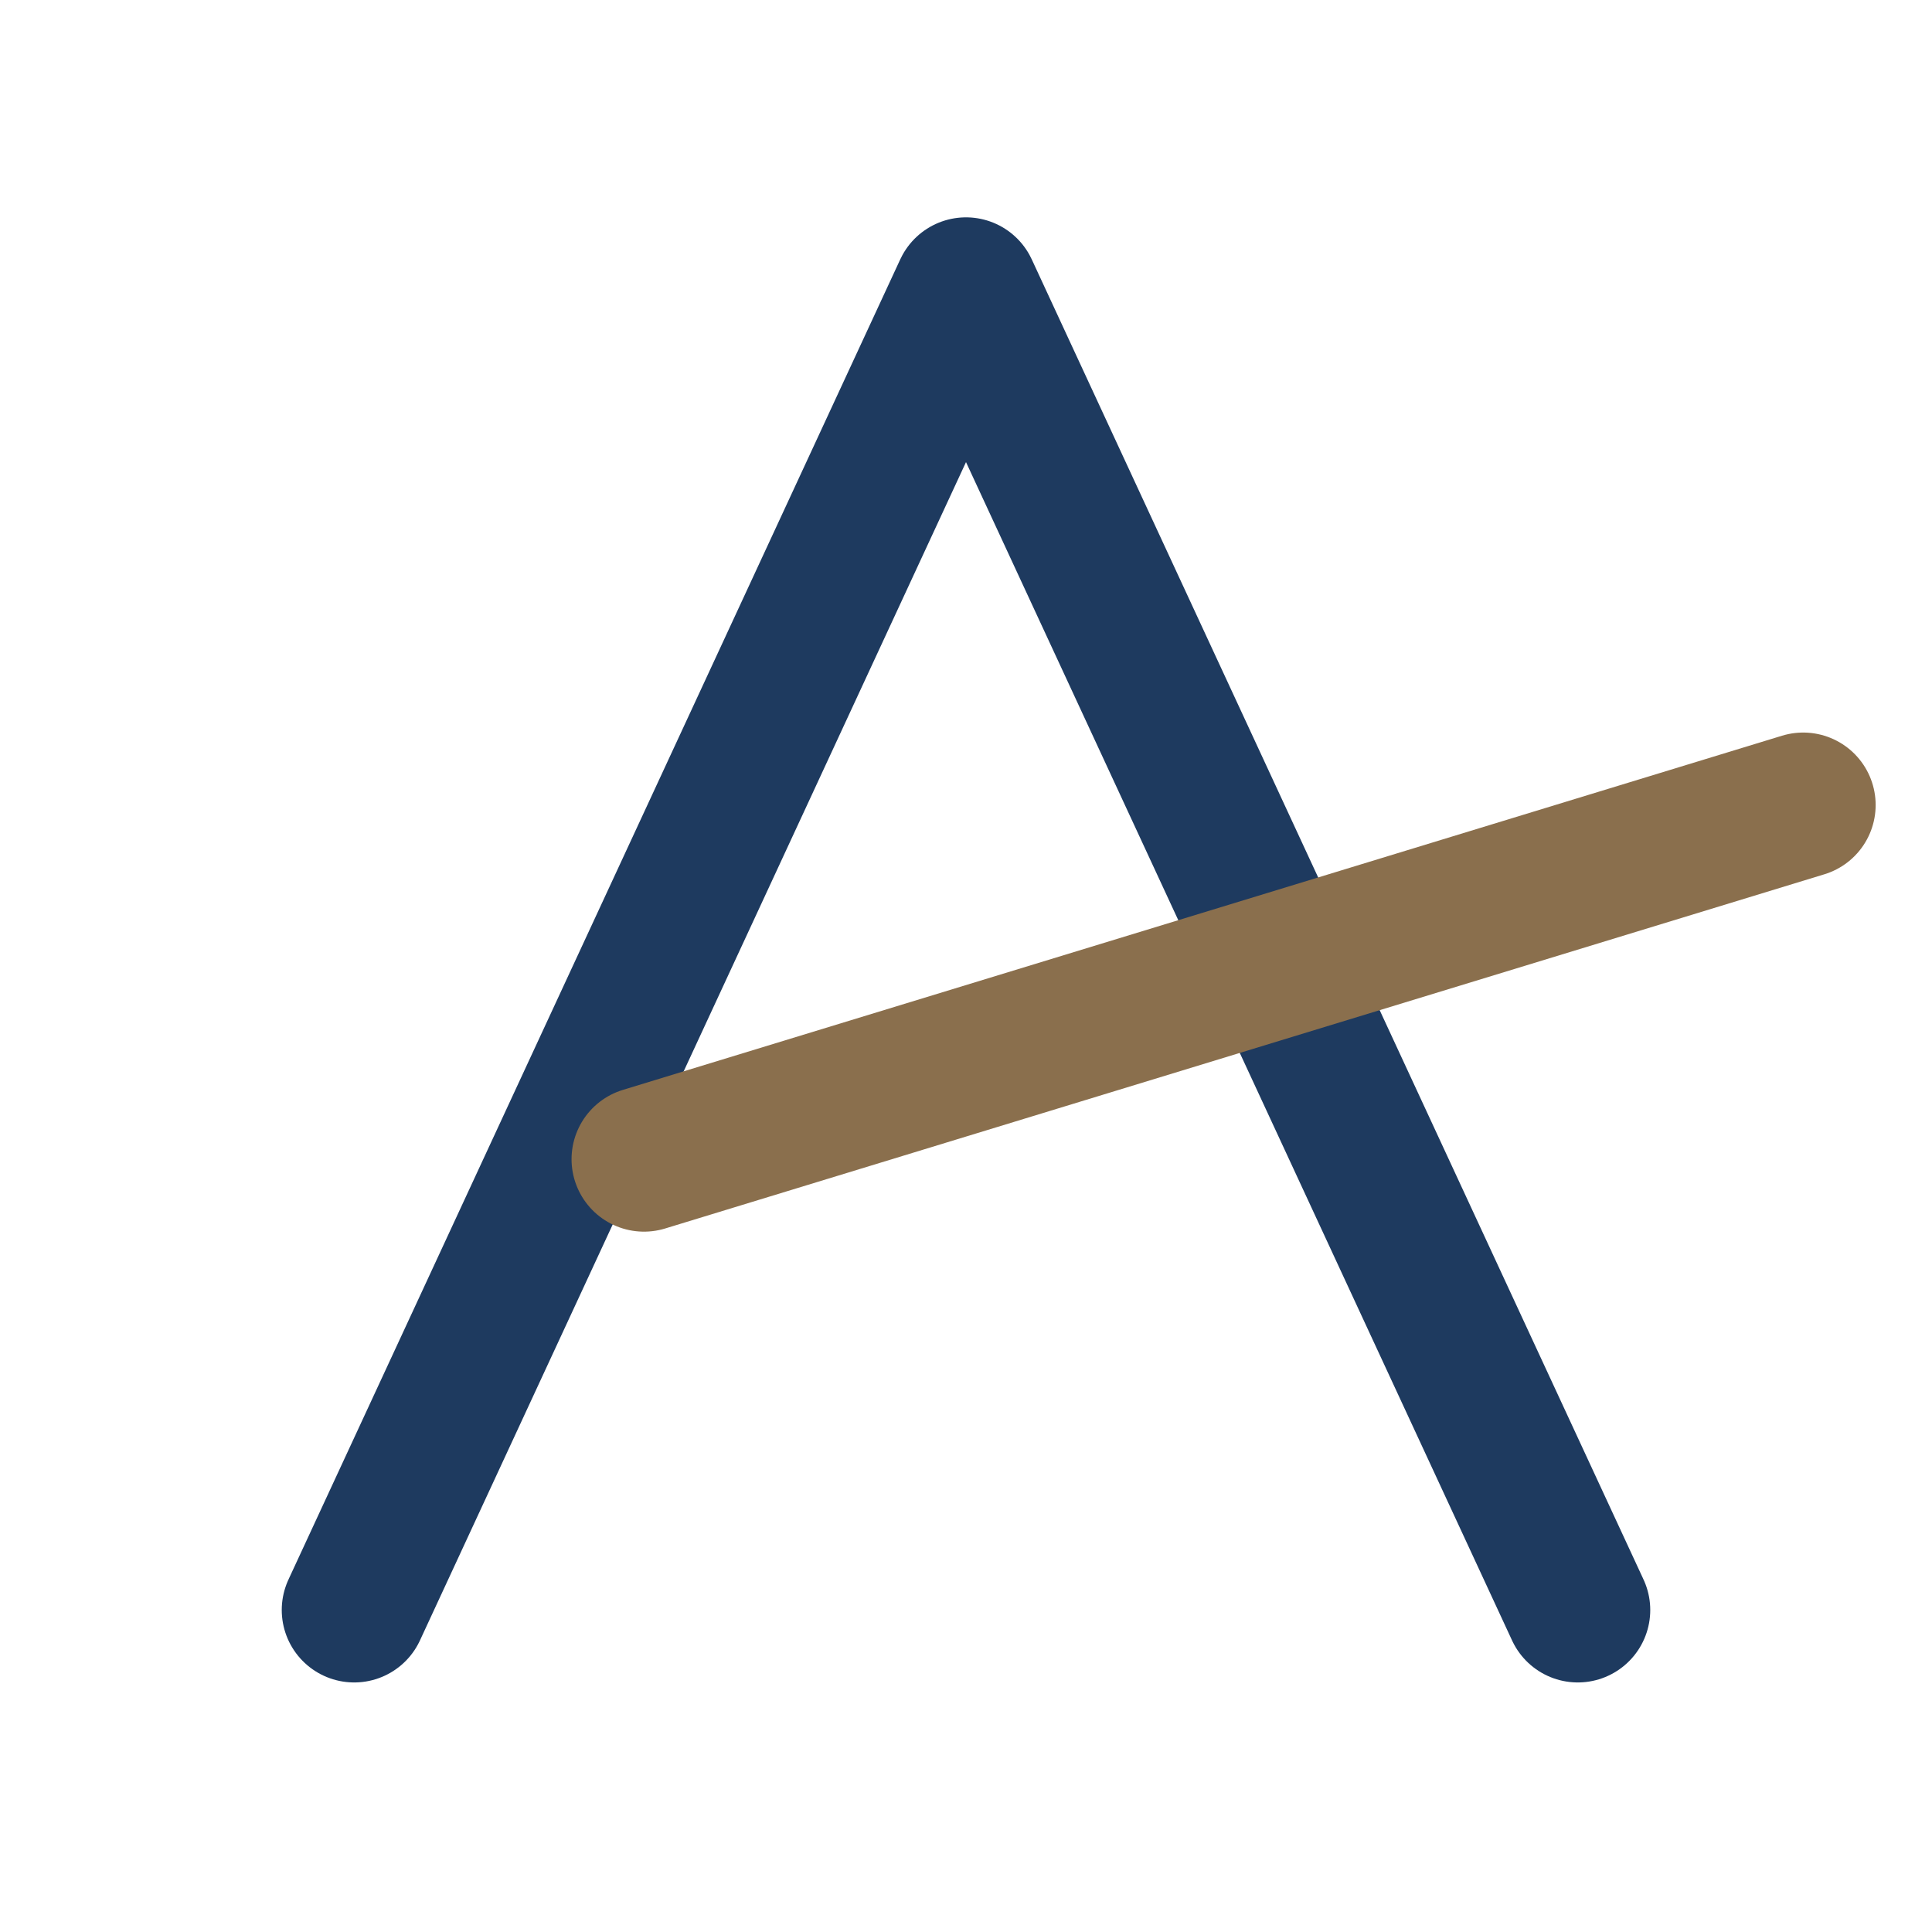
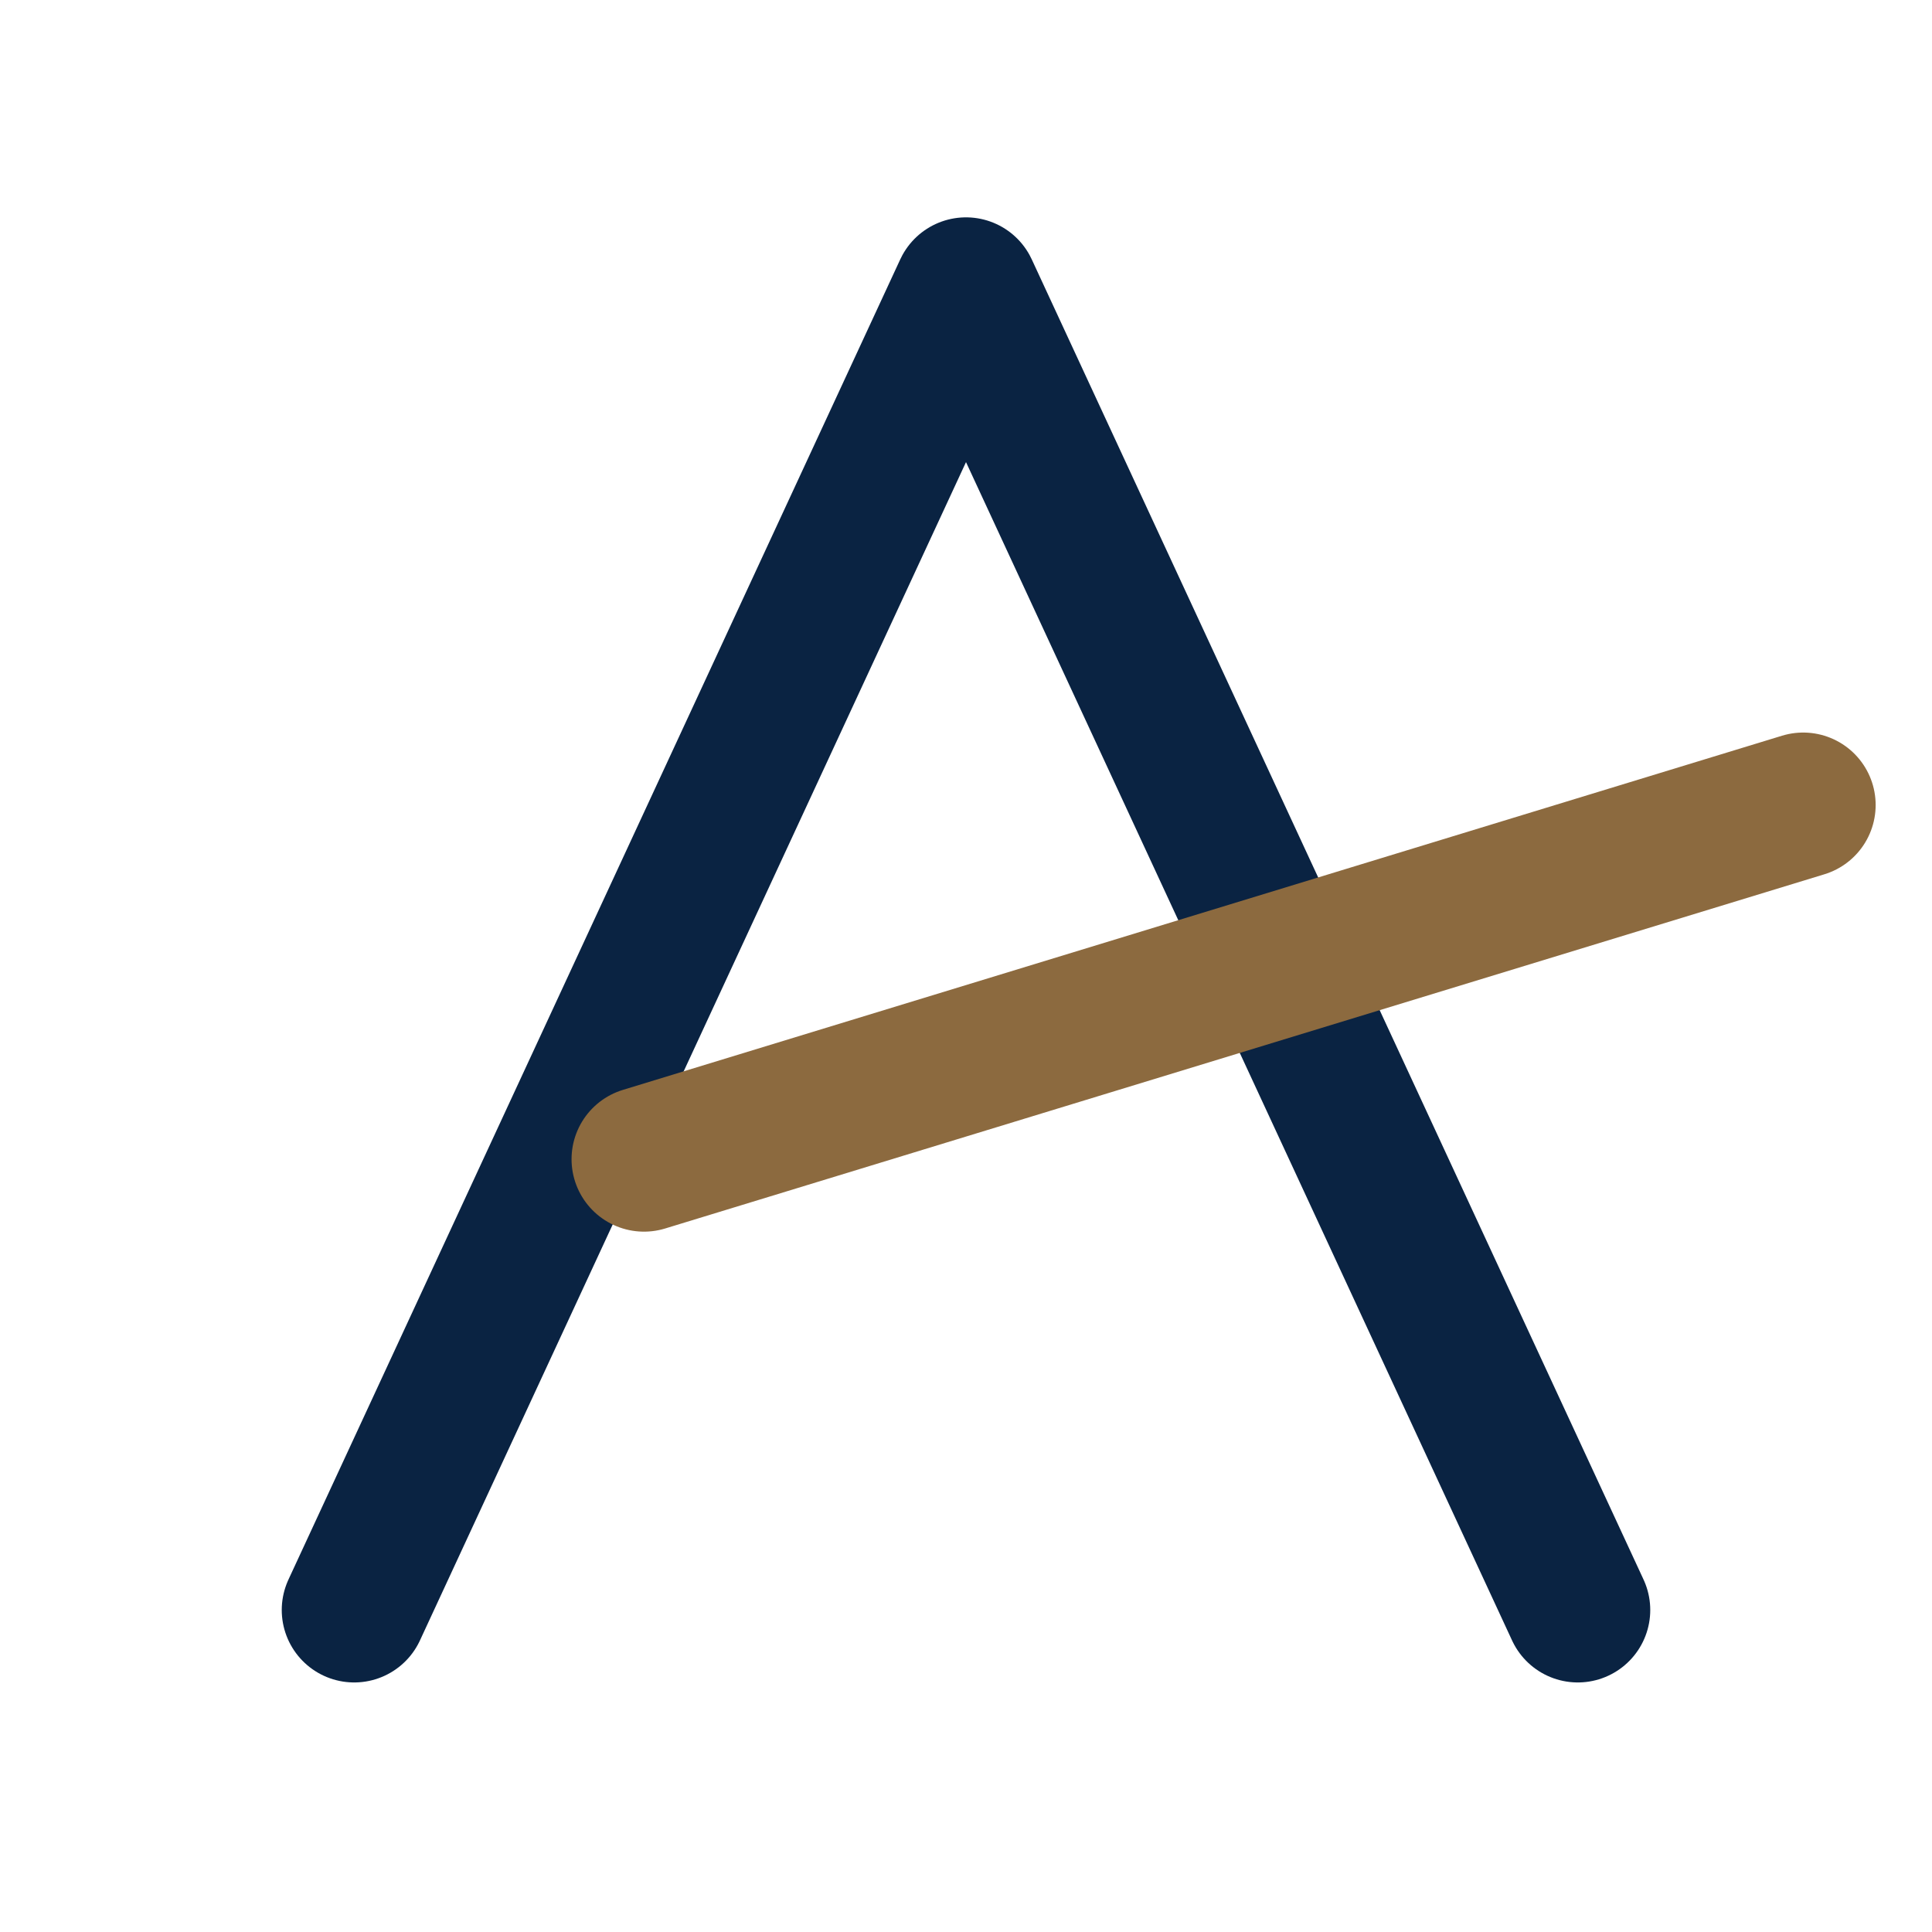
<svg xmlns="http://www.w3.org/2000/svg" viewBox="0 0 120 120" fill="none">
-   <path d="M22 100 L60 18 L98 100" stroke="#1E3A5F" stroke-width="9" stroke-linecap="round" stroke-linejoin="round" />
-   <path d="M40 72 L112 50" stroke="#8A6F4D" stroke-width="9" stroke-linecap="round" />
+   <path d="M22 100 L60 18 L98 100" stroke="#0A2342" stroke-width="9" stroke-linecap="round" stroke-linejoin="round" />
+   <path d="M40 72 L112 50" stroke="#8C6A3F" stroke-width="9" stroke-linecap="round" />
</svg>
